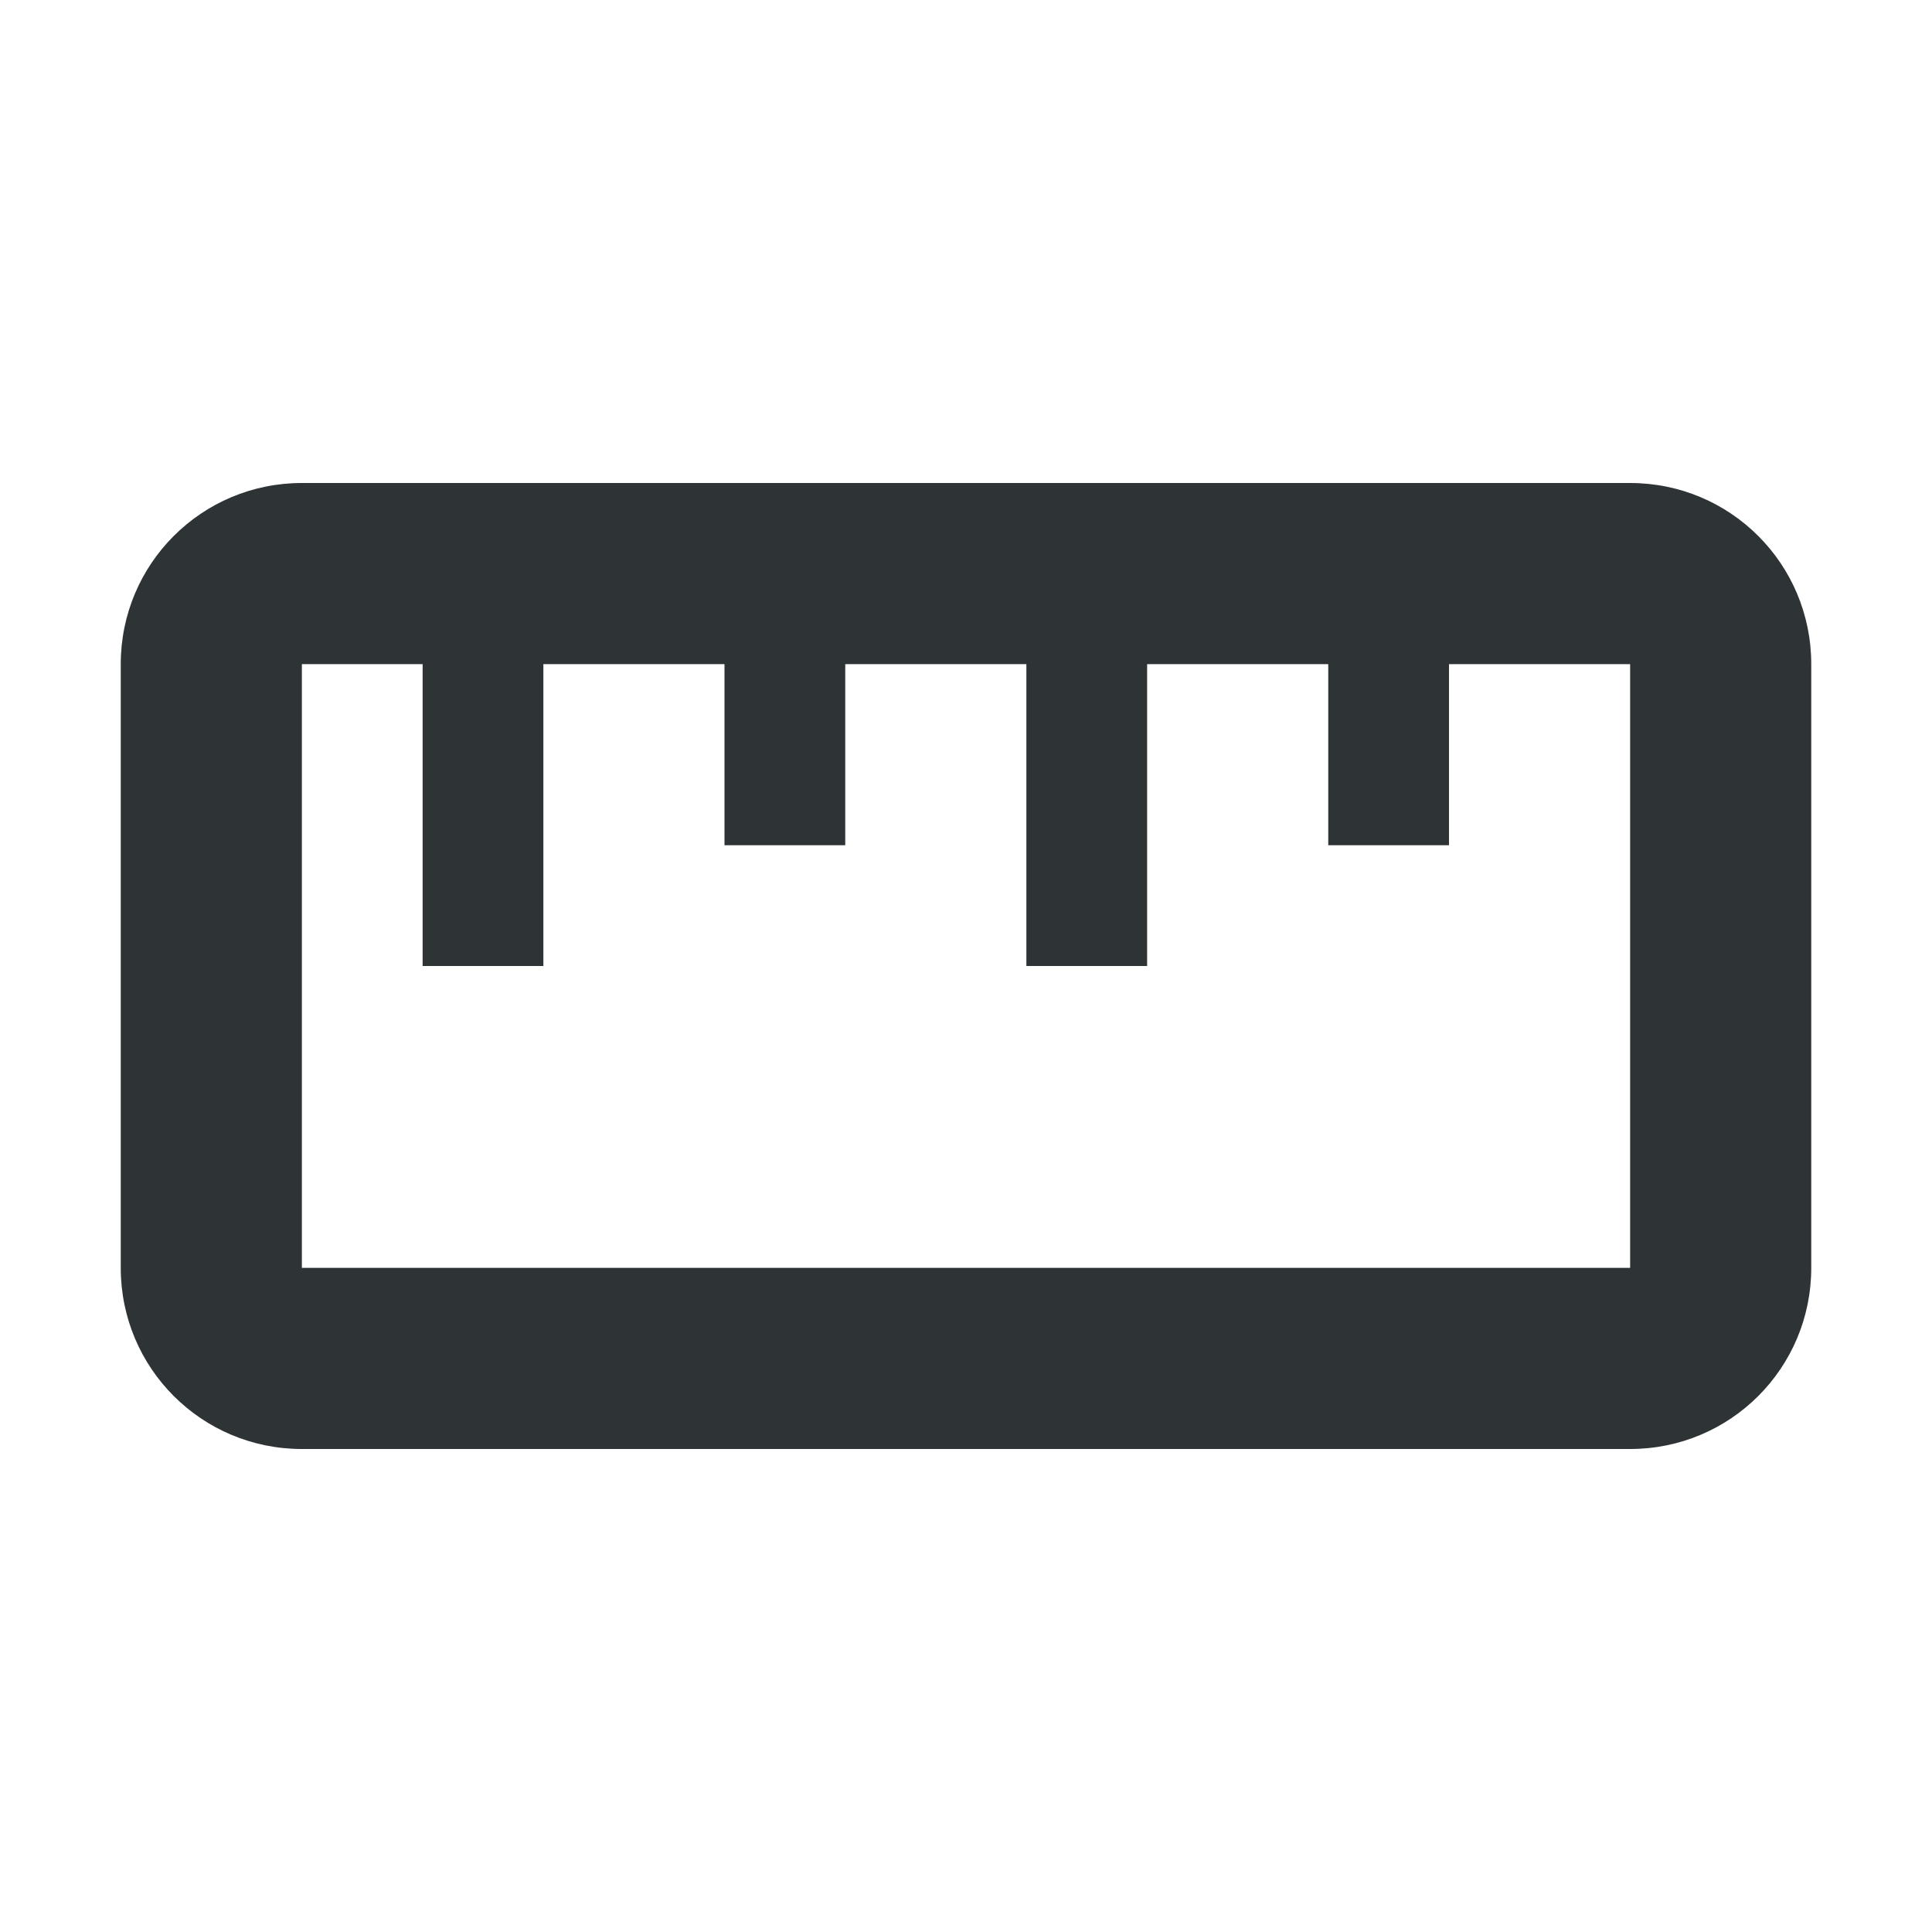
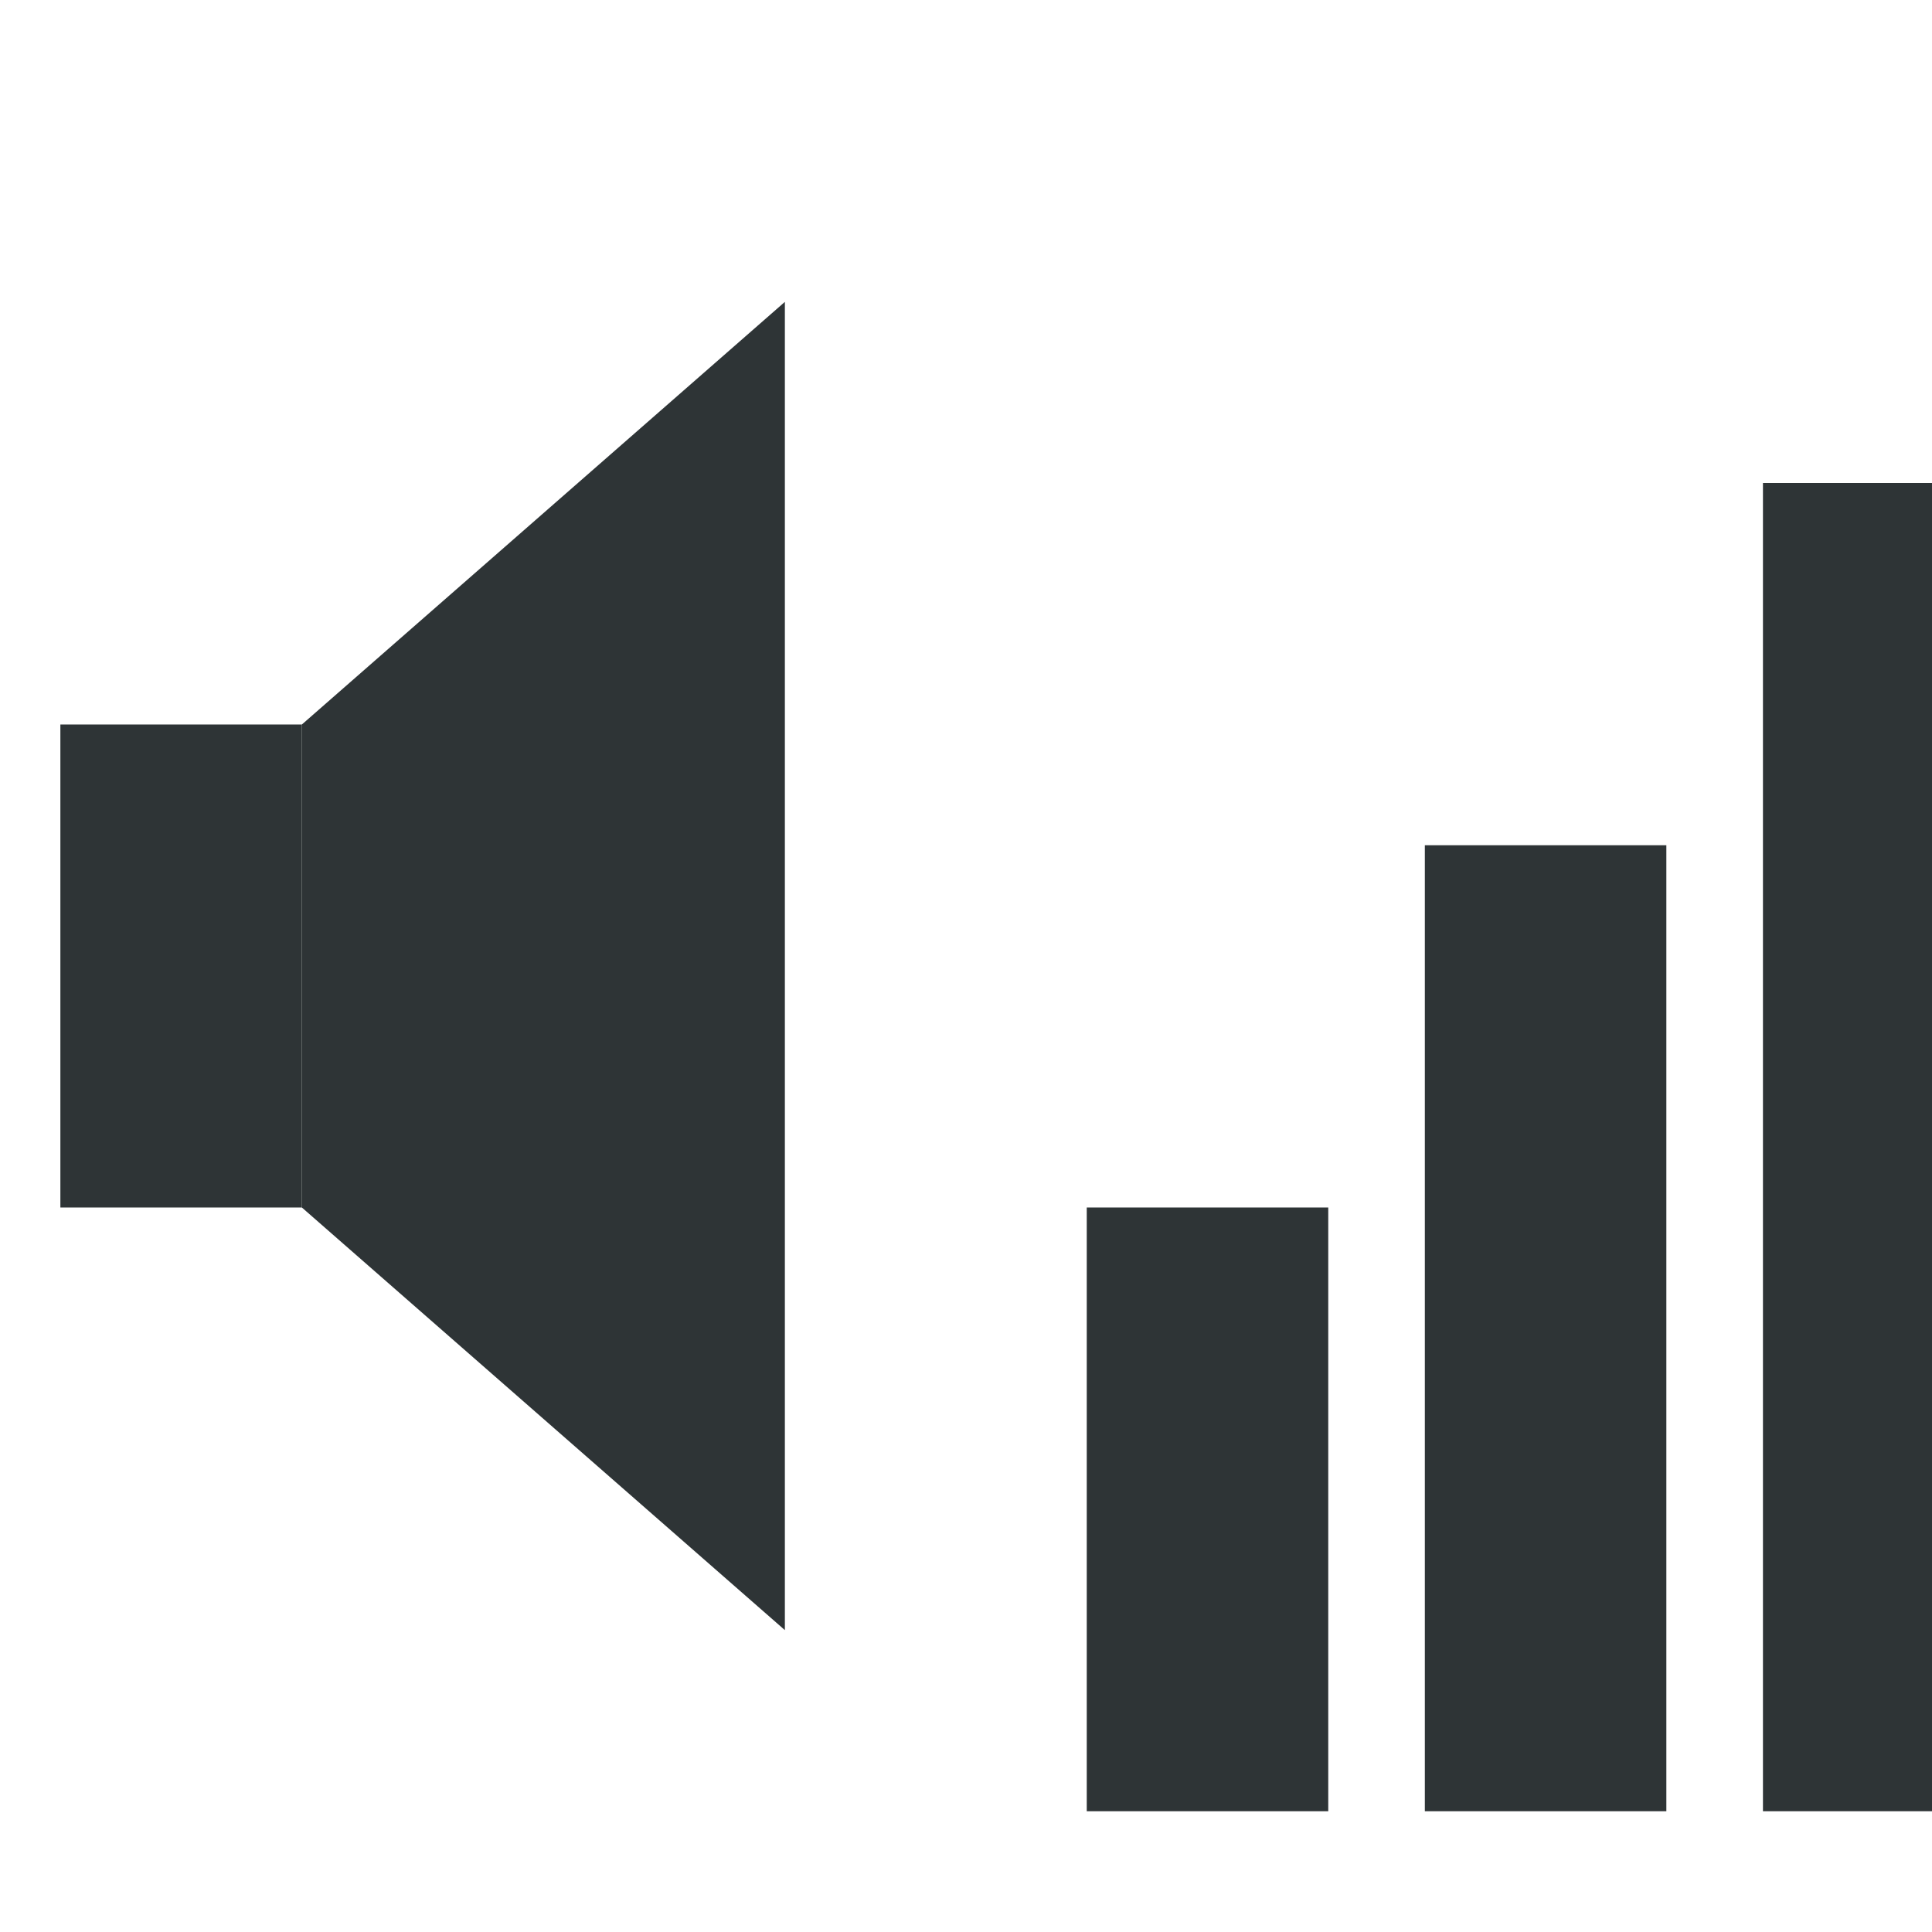
<svg xmlns="http://www.w3.org/2000/svg" width="16" height="16" viewBox="0 0 16 16">
-   <path fill="#2e3436" d="M2.5 4C1.67 4 1 4.67 1 5.5v5c0 .83.67 1.5     1.5 1.5h11c.83 0 1.5-.67 1.5-1.5v-5C15 4.67 14.33 4 13.5 4Zm0     1.5h1V8h1V5.5h1.5V7h1V5.5H8.5V8h1V5.5H11V7h1V5.5h1.5v5h-11Z" />
+   <path fill="#2e3436" d="M0.5 6 H2.5 V10 H0.5 Z" />
+   <path fill="#2e3436" d="M2.5 6 L6.5 2.5 V13.5 L2.5 10 Z" />
+   <path fill="#2e3436" d="M9 10 H11 V15 H9 Z" />
+   <path fill="#2e3436" d="M11.8 7 H13.8 V15 H11.8 Z" />
+   <path fill="#2e3436" d="M14.6 4 H16 V15 H14.6 Z" />
</svg>
